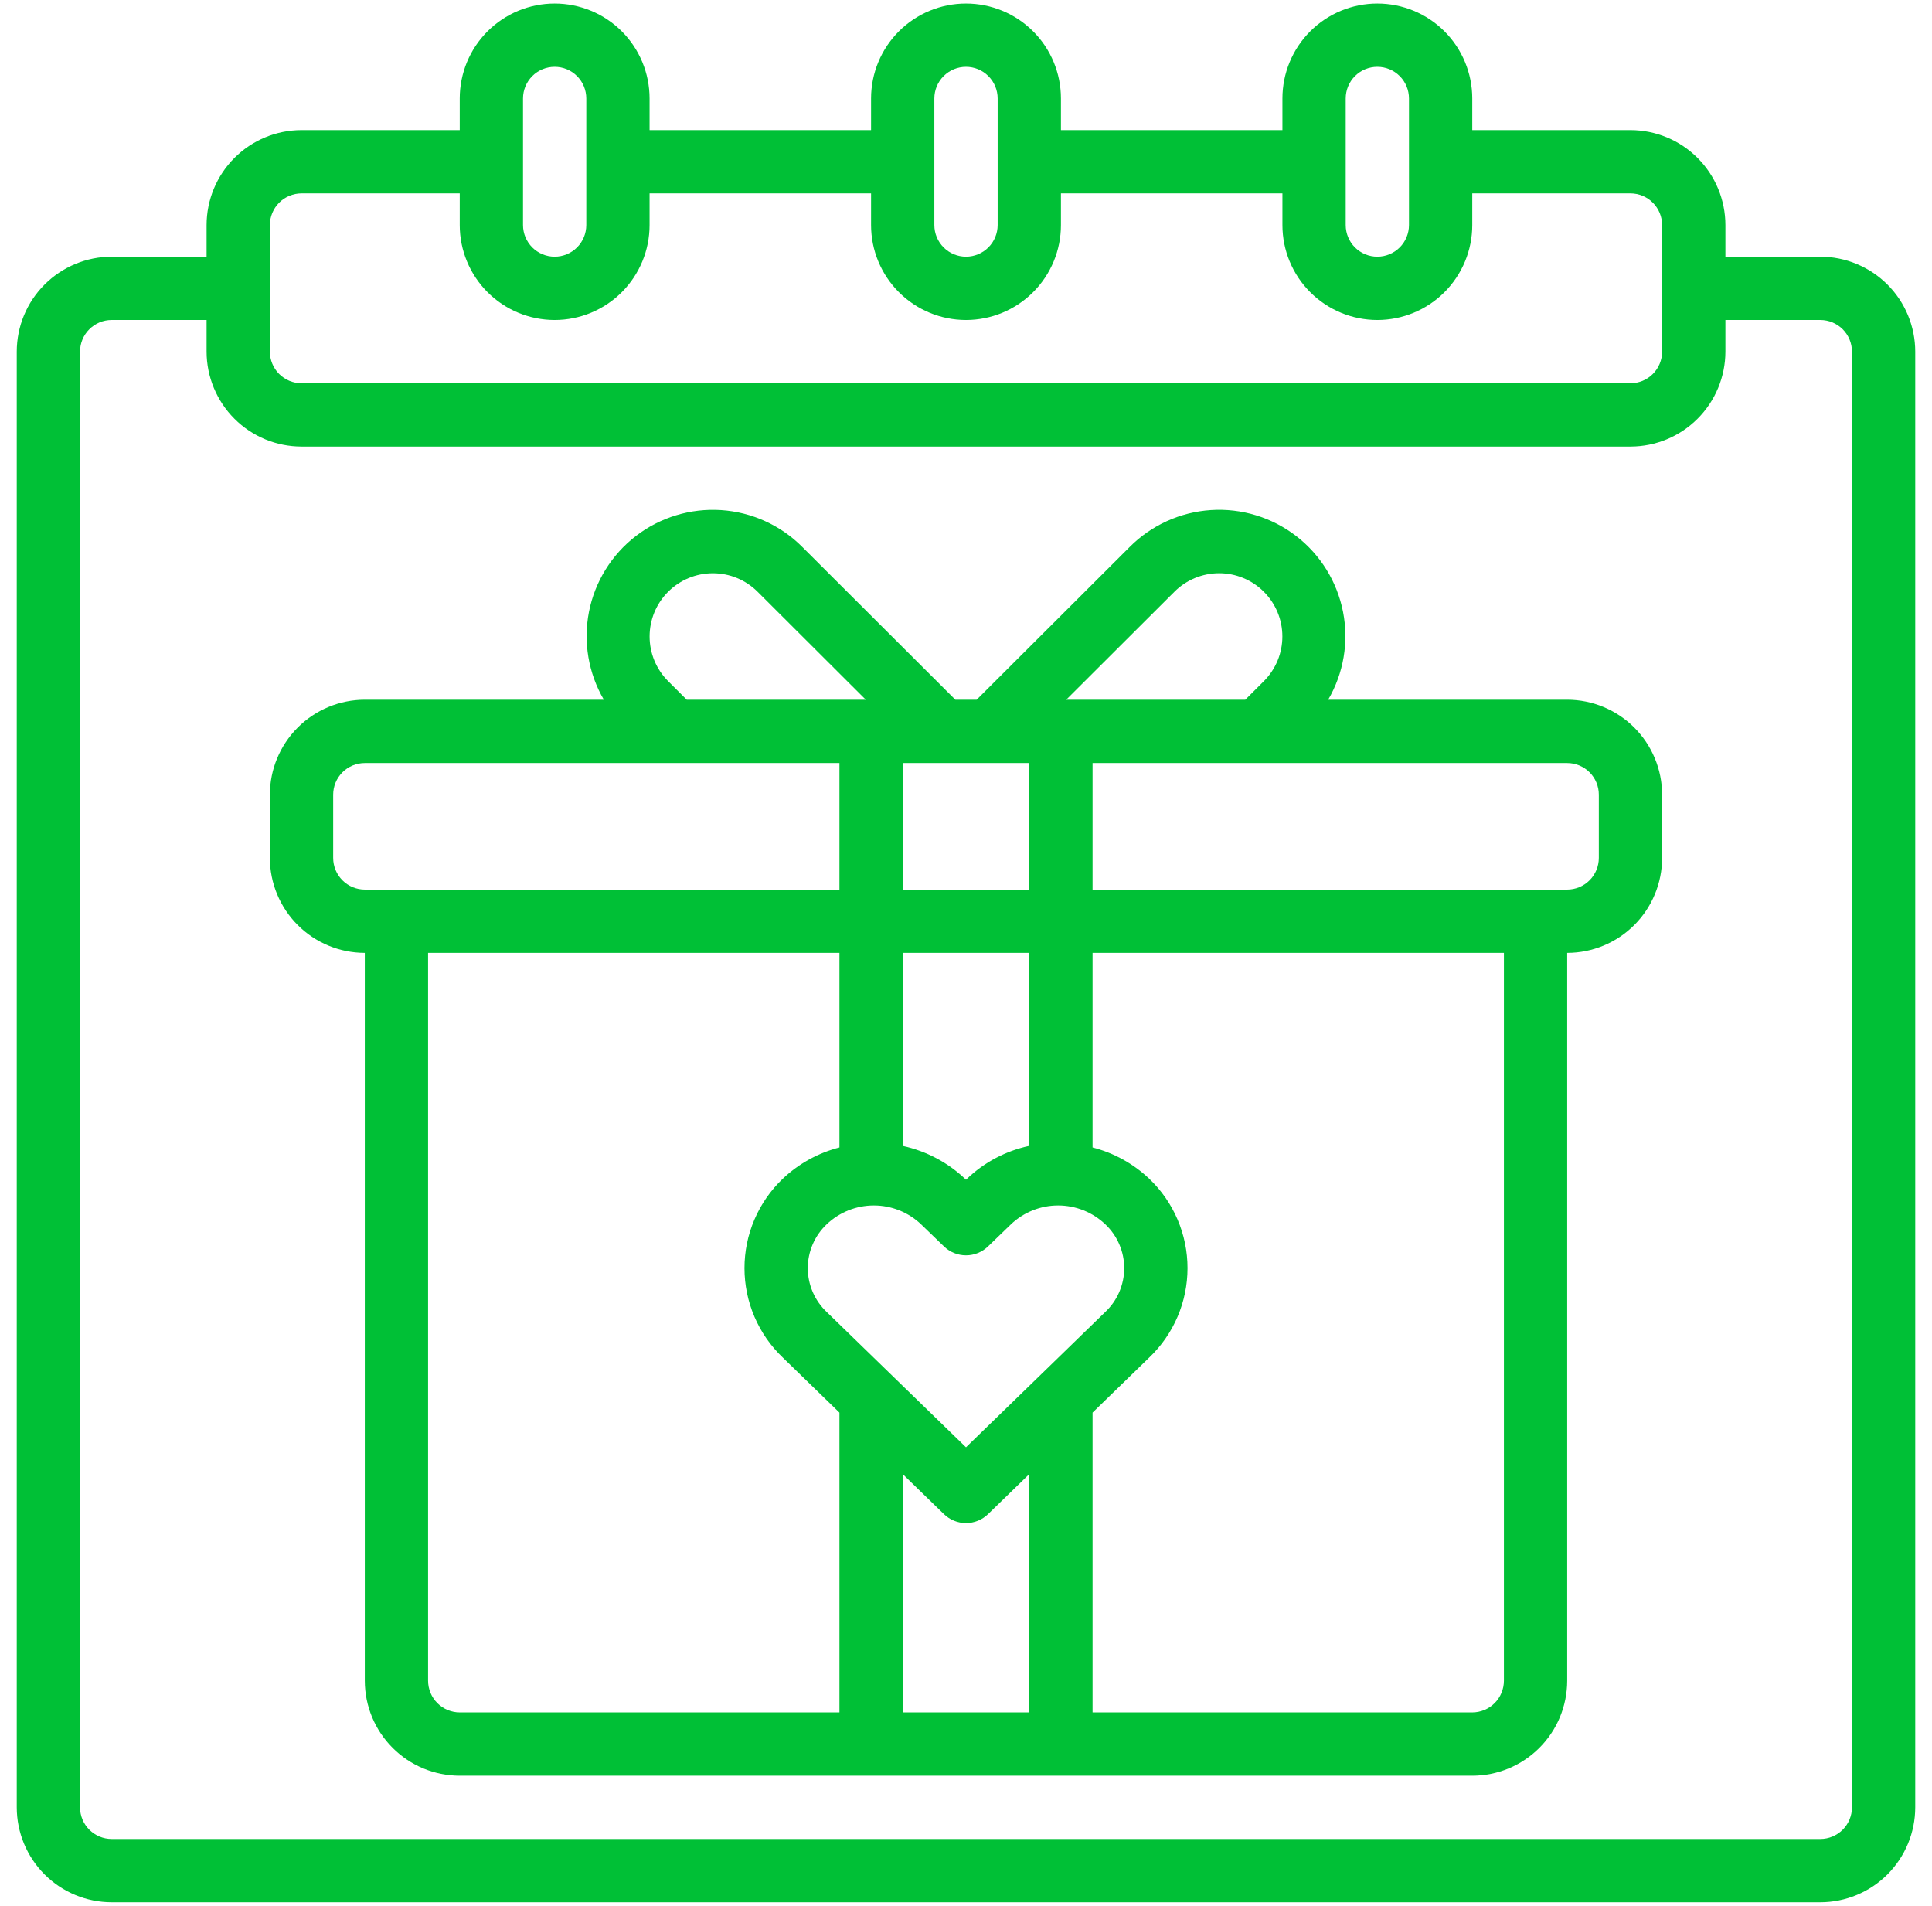
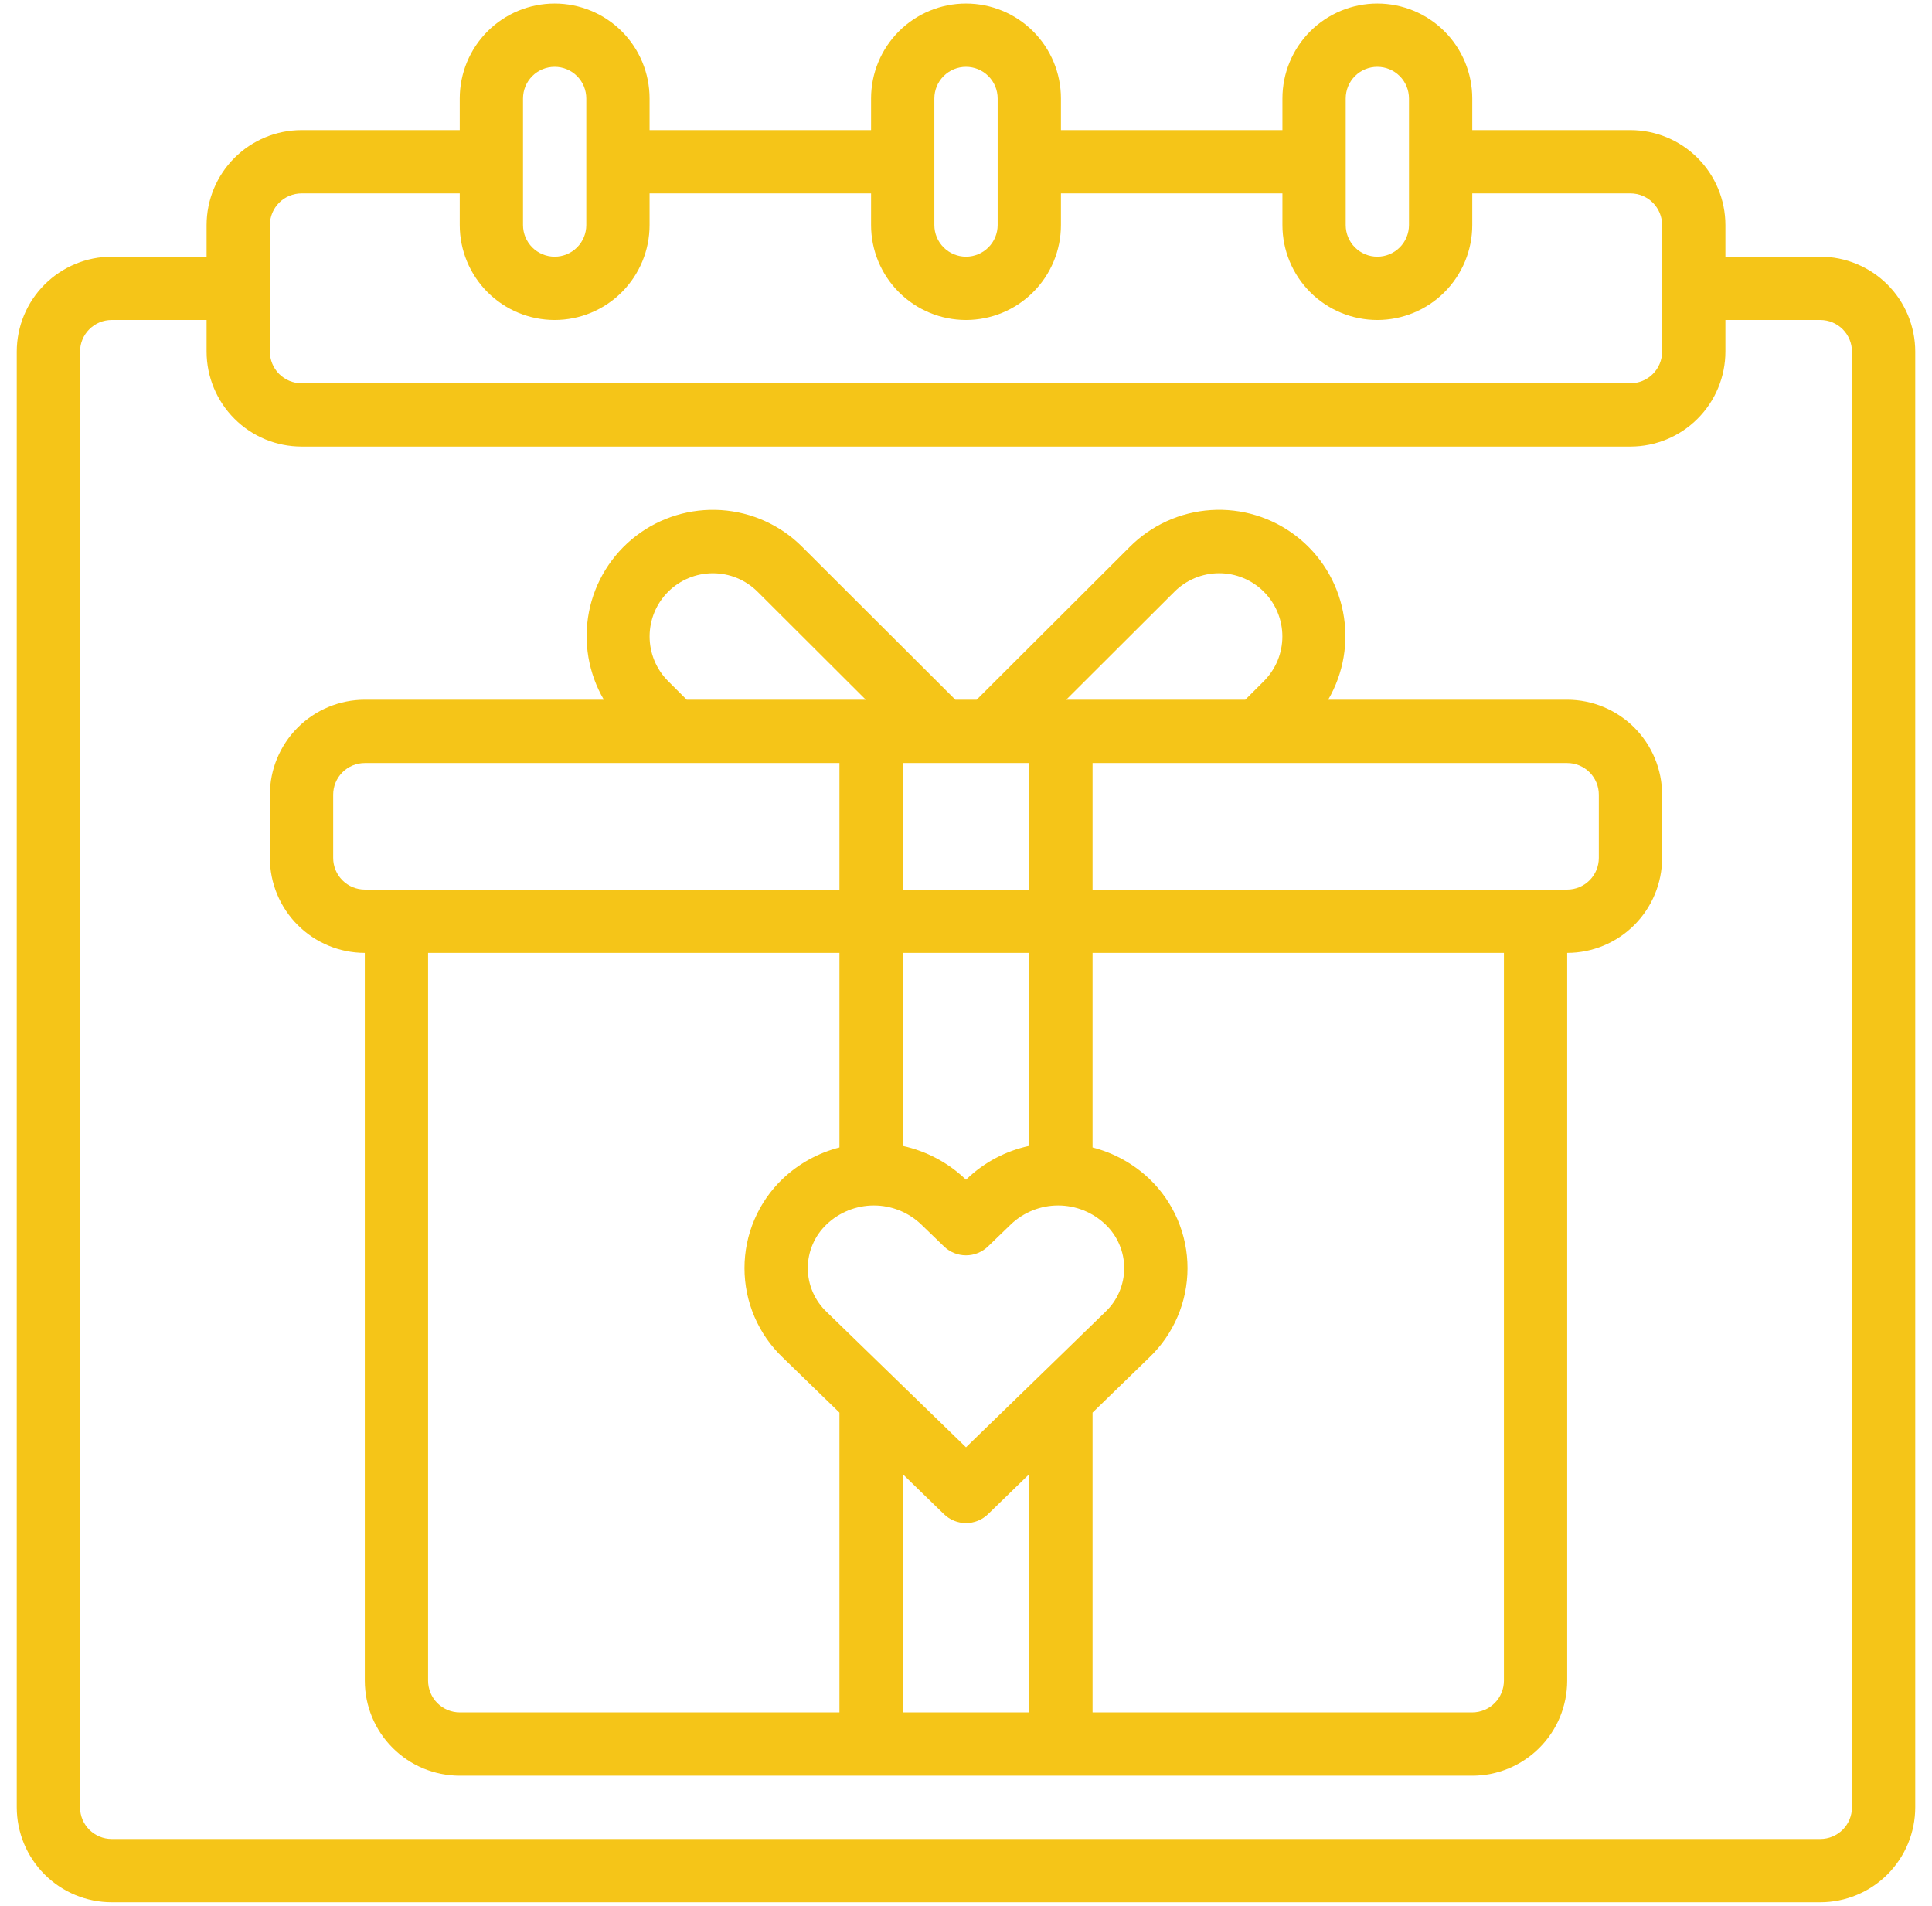
<svg xmlns="http://www.w3.org/2000/svg" width="73" height="72" viewBox="0 0 73 72" fill="none">
-   <path d="M68.78 9.697H65.194V8.502C65.193 7.551 64.814 6.639 64.142 5.967C63.47 5.294 62.558 4.916 61.607 4.915H55.629V3.72C55.629 2.768 55.251 1.856 54.579 1.183C53.906 0.511 52.994 0.133 52.042 0.133C51.091 0.133 50.179 0.511 49.506 1.183C48.834 1.856 48.456 2.768 48.456 3.72V4.915H40.087V3.72C40.087 2.768 39.709 1.856 39.036 1.183C38.364 0.511 37.451 0.133 36.5 0.133C35.549 0.133 34.636 0.511 33.964 1.183C33.291 1.856 32.913 2.768 32.913 3.72V4.915H24.544V3.72C24.544 2.768 24.166 1.856 23.494 1.183C22.821 0.511 21.909 0.133 20.958 0.133C20.006 0.133 19.094 0.511 18.421 1.183C17.749 1.856 17.371 2.768 17.371 3.72V4.915H11.393C10.442 4.916 9.53 5.294 8.858 5.967C8.186 6.639 7.807 7.551 7.806 8.502V9.697H4.22C3.269 9.698 2.357 10.077 1.685 10.749C1.012 11.421 0.634 12.333 0.633 13.284V68.28C0.634 69.231 1.012 70.143 1.685 70.816C2.357 71.488 3.269 71.866 4.22 71.867H68.78C69.731 71.866 70.643 71.488 71.316 70.816C71.988 70.143 72.366 69.231 72.367 68.28V13.284C72.366 12.333 71.988 11.421 71.316 10.749C70.643 10.077 69.731 9.698 68.78 9.697ZM50.847 3.72C50.847 3.402 50.973 3.098 51.197 2.874C51.421 2.65 51.725 2.524 52.042 2.524C52.359 2.524 52.664 2.65 52.888 2.874C53.112 3.098 53.238 3.402 53.238 3.72V8.502C53.238 8.819 53.112 9.123 52.888 9.347C52.664 9.571 52.359 9.697 52.042 9.697C51.725 9.697 51.421 9.571 51.197 9.347C50.973 9.123 50.847 8.819 50.847 8.502V3.72ZM35.304 3.72C35.304 3.402 35.43 3.098 35.655 2.874C35.879 2.65 36.183 2.524 36.5 2.524C36.817 2.524 37.121 2.65 37.345 2.874C37.57 3.098 37.696 3.402 37.696 3.72V8.502C37.696 8.819 37.57 9.123 37.345 9.347C37.121 9.571 36.817 9.697 36.5 9.697C36.183 9.697 35.879 9.571 35.655 9.347C35.43 9.123 35.304 8.819 35.304 8.502V3.72ZM19.762 3.72C19.762 3.402 19.888 3.098 20.112 2.874C20.336 2.65 20.64 2.524 20.958 2.524C21.275 2.524 21.579 2.65 21.803 2.874C22.027 3.098 22.153 3.402 22.153 3.72V8.502C22.153 8.819 22.027 9.123 21.803 9.347C21.579 9.571 21.275 9.697 20.958 9.697C20.64 9.697 20.336 9.571 20.112 9.347C19.888 9.123 19.762 8.819 19.762 8.502V3.72ZM10.197 8.502C10.198 8.185 10.324 7.881 10.548 7.657C10.772 7.433 11.076 7.307 11.393 7.306H17.371V8.502C17.371 9.453 17.749 10.365 18.421 11.038C19.094 11.711 20.006 12.089 20.958 12.089C21.909 12.089 22.821 11.711 23.494 11.038C24.166 10.365 24.544 9.453 24.544 8.502V7.306H32.913V8.502C32.913 9.453 33.291 10.365 33.964 11.038C34.636 11.711 35.549 12.089 36.5 12.089C37.451 12.089 38.364 11.711 39.036 11.038C39.709 10.365 40.087 9.453 40.087 8.502V7.306H48.456V8.502C48.456 9.453 48.834 10.365 49.506 11.038C50.179 11.711 51.091 12.089 52.042 12.089C52.994 12.089 53.906 11.711 54.579 11.038C55.251 10.365 55.629 9.453 55.629 8.502V7.306H61.607C61.924 7.307 62.228 7.433 62.452 7.657C62.676 7.881 62.802 8.185 62.803 8.502V13.284C62.802 13.601 62.676 13.905 62.452 14.129C62.228 14.353 61.924 14.479 61.607 14.48H11.393C11.076 14.479 10.772 14.353 10.548 14.129C10.324 13.905 10.198 13.601 10.197 13.284V8.502ZM69.976 68.28C69.976 68.597 69.85 68.901 69.626 69.126C69.401 69.35 69.097 69.476 68.78 69.476H4.22C3.903 69.476 3.599 69.35 3.375 69.126C3.15 68.901 3.024 68.597 3.024 68.28V13.284C3.024 12.967 3.15 12.663 3.375 12.439C3.599 12.215 3.903 12.089 4.22 12.089H7.806V13.284C7.807 14.235 8.186 15.147 8.858 15.819C9.53 16.492 10.442 16.87 11.393 16.871H61.607C62.558 16.87 63.47 16.492 64.142 15.819C64.814 15.147 65.193 14.235 65.194 13.284V12.089H68.78C69.097 12.089 69.401 12.215 69.626 12.439C69.85 12.663 69.976 12.967 69.976 13.284V68.28ZM59.216 26.435H50.184C50.769 25.434 50.969 24.253 50.746 23.115C50.523 21.976 49.894 20.958 48.974 20.25C48.055 19.543 46.91 19.194 45.752 19.27C44.595 19.346 43.505 19.841 42.686 20.663L36.902 26.435H36.098L30.315 20.664C29.497 19.843 28.407 19.347 27.249 19.271C26.092 19.195 24.946 19.543 24.027 20.25C23.107 20.958 22.477 21.976 22.254 23.114C22.032 24.253 22.231 25.433 22.816 26.435H13.784C12.833 26.436 11.921 26.815 11.249 27.487C10.577 28.16 10.198 29.071 10.197 30.022V32.413C10.198 33.364 10.577 34.276 11.249 34.948C11.921 35.621 12.833 35.999 13.784 36V63.498C13.785 64.449 14.163 65.361 14.836 66.033C15.508 66.706 16.42 67.084 17.371 67.085H55.629C56.58 67.084 57.492 66.706 58.164 66.033C58.837 65.361 59.215 64.449 59.216 63.498V36C60.167 35.999 61.078 35.621 61.751 34.948C62.423 34.276 62.801 33.364 62.803 32.413V30.022C62.801 29.071 62.423 28.16 61.751 27.487C61.078 26.815 60.167 26.436 59.216 26.435ZM44.375 22.355C44.597 22.133 44.86 21.957 45.15 21.837C45.44 21.717 45.751 21.655 46.065 21.655C46.378 21.655 46.689 21.717 46.979 21.837C47.269 21.957 47.532 22.133 47.754 22.355C47.976 22.577 48.152 22.84 48.272 23.13C48.392 23.42 48.454 23.73 48.454 24.044C48.454 24.358 48.392 24.669 48.272 24.959C48.152 25.248 47.976 25.512 47.754 25.734L47.052 26.435H40.286L44.375 22.355ZM36.5 54.678L31.238 49.567C31.012 49.354 30.832 49.097 30.709 48.812C30.586 48.527 30.522 48.22 30.522 47.909C30.522 47.599 30.586 47.291 30.709 47.006C30.832 46.721 31.012 46.464 31.238 46.251C31.719 45.795 32.356 45.541 33.019 45.541C33.682 45.541 34.319 45.795 34.8 46.251L35.67 47.091C35.893 47.306 36.19 47.426 36.5 47.426C36.81 47.426 37.107 47.306 37.33 47.091L38.2 46.251C38.681 45.795 39.318 45.541 39.981 45.541C40.644 45.541 41.281 45.795 41.762 46.251C41.988 46.464 42.168 46.721 42.291 47.006C42.414 47.291 42.478 47.598 42.478 47.909C42.478 48.219 42.414 48.526 42.291 48.812C42.168 49.097 41.988 49.353 41.762 49.566L36.5 54.678ZM34.109 28.827H38.891V33.609H34.109V28.827ZM38.891 36V43.289C38.008 43.477 37.194 43.907 36.54 44.53L36.5 44.569C35.837 43.928 35.009 43.486 34.109 43.291V36H38.891ZM25.246 22.355C25.695 21.907 26.302 21.656 26.936 21.656C27.57 21.656 28.178 21.908 28.626 22.356L32.714 26.435H25.948L25.246 25.734C25.024 25.512 24.847 25.249 24.727 24.959C24.607 24.669 24.545 24.358 24.545 24.044C24.545 23.73 24.607 23.42 24.727 23.13C24.847 22.84 25.024 22.576 25.246 22.355ZM13.784 33.609C13.467 33.608 13.163 33.483 12.939 33.258C12.715 33.034 12.589 32.73 12.589 32.413V30.022C12.589 29.705 12.715 29.401 12.939 29.177C13.163 28.953 13.467 28.827 13.784 28.827H31.718V33.609H13.784ZM17.371 64.694C17.054 64.693 16.75 64.567 16.526 64.343C16.302 64.119 16.176 63.815 16.175 63.498V36H31.718V43.349C30.916 43.555 30.179 43.961 29.578 44.53C29.12 44.966 28.756 45.49 28.507 46.071C28.258 46.652 28.13 47.277 28.13 47.909C28.13 48.541 28.258 49.166 28.507 49.747C28.756 50.328 29.12 50.852 29.578 51.288L31.718 53.367V64.694H17.371ZM34.109 64.694V55.69L35.666 57.203C35.889 57.42 36.188 57.542 36.5 57.542C36.811 57.542 37.111 57.42 37.334 57.203L38.891 55.69V64.694H34.109ZM56.825 63.498C56.824 63.815 56.698 64.119 56.474 64.343C56.25 64.567 55.946 64.693 55.629 64.694H41.282V53.367L43.422 51.288C43.88 50.852 44.244 50.328 44.493 49.747C44.742 49.166 44.87 48.541 44.87 47.909C44.87 47.277 44.742 46.652 44.493 46.071C44.244 45.49 43.88 44.966 43.422 44.53C42.821 43.961 42.085 43.554 41.282 43.349V36H56.825V63.498ZM60.411 32.413C60.411 32.73 60.285 33.034 60.061 33.258C59.837 33.483 59.533 33.608 59.216 33.609H41.282V28.827H59.216C59.533 28.827 59.837 28.953 60.061 29.177C60.285 29.401 60.411 29.705 60.411 30.022V32.413Z" fill="#00C036" />
+   <path d="M68.78 9.697H65.194V8.502C65.193 7.551 64.814 6.639 64.142 5.967C63.47 5.294 62.558 4.916 61.607 4.915H55.629V3.72C55.629 2.768 55.251 1.856 54.579 1.183C53.906 0.511 52.994 0.133 52.042 0.133C51.091 0.133 50.179 0.511 49.506 1.183C48.834 1.856 48.456 2.768 48.456 3.72V4.915H40.087V3.72C40.087 2.768 39.709 1.856 39.036 1.183C38.364 0.511 37.451 0.133 36.5 0.133C35.549 0.133 34.636 0.511 33.964 1.183C33.291 1.856 32.913 2.768 32.913 3.72V4.915H24.544V3.72C24.544 2.768 24.166 1.856 23.494 1.183C22.821 0.511 21.909 0.133 20.958 0.133C20.006 0.133 19.094 0.511 18.421 1.183C17.749 1.856 17.371 2.768 17.371 3.72V4.915H11.393C10.442 4.916 9.53 5.294 8.858 5.967C8.186 6.639 7.807 7.551 7.806 8.502V9.697H4.22C3.269 9.698 2.357 10.077 1.685 10.749C1.012 11.421 0.634 12.333 0.633 13.284V68.28C0.634 69.231 1.012 70.143 1.685 70.816C2.357 71.488 3.269 71.866 4.22 71.867H68.78C69.731 71.866 70.643 71.488 71.316 70.816C71.988 70.143 72.366 69.231 72.367 68.28V13.284C72.366 12.333 71.988 11.421 71.316 10.749C70.643 10.077 69.731 9.698 68.78 9.697ZM50.847 3.72C50.847 3.402 50.973 3.098 51.197 2.874C51.421 2.65 51.725 2.524 52.042 2.524C52.359 2.524 52.664 2.65 52.888 2.874C53.112 3.098 53.238 3.402 53.238 3.72V8.502C53.238 8.819 53.112 9.123 52.888 9.347C52.664 9.571 52.359 9.697 52.042 9.697C51.725 9.697 51.421 9.571 51.197 9.347C50.973 9.123 50.847 8.819 50.847 8.502V3.72ZM35.304 3.72C35.304 3.402 35.43 3.098 35.655 2.874C35.879 2.65 36.183 2.524 36.5 2.524C36.817 2.524 37.121 2.65 37.345 2.874C37.57 3.098 37.696 3.402 37.696 3.72V8.502C37.696 8.819 37.57 9.123 37.345 9.347C37.121 9.571 36.817 9.697 36.5 9.697C36.183 9.697 35.879 9.571 35.655 9.347C35.43 9.123 35.304 8.819 35.304 8.502V3.72ZM19.762 3.72C19.762 3.402 19.888 3.098 20.112 2.874C20.336 2.65 20.64 2.524 20.958 2.524C21.275 2.524 21.579 2.65 21.803 2.874C22.027 3.098 22.153 3.402 22.153 3.72V8.502C22.153 8.819 22.027 9.123 21.803 9.347C21.579 9.571 21.275 9.697 20.958 9.697C20.64 9.697 20.336 9.571 20.112 9.347C19.888 9.123 19.762 8.819 19.762 8.502V3.72ZM10.197 8.502C10.198 8.185 10.324 7.881 10.548 7.657C10.772 7.433 11.076 7.307 11.393 7.306H17.371V8.502C17.371 9.453 17.749 10.365 18.421 11.038C19.094 11.711 20.006 12.089 20.958 12.089C21.909 12.089 22.821 11.711 23.494 11.038C24.166 10.365 24.544 9.453 24.544 8.502V7.306H32.913V8.502C32.913 9.453 33.291 10.365 33.964 11.038C34.636 11.711 35.549 12.089 36.5 12.089C37.451 12.089 38.364 11.711 39.036 11.038C39.709 10.365 40.087 9.453 40.087 8.502V7.306H48.456V8.502C48.456 9.453 48.834 10.365 49.506 11.038C50.179 11.711 51.091 12.089 52.042 12.089C52.994 12.089 53.906 11.711 54.579 11.038C55.251 10.365 55.629 9.453 55.629 8.502V7.306H61.607C61.924 7.307 62.228 7.433 62.452 7.657C62.676 7.881 62.802 8.185 62.803 8.502V13.284C62.802 13.601 62.676 13.905 62.452 14.129C62.228 14.353 61.924 14.479 61.607 14.48H11.393C11.076 14.479 10.772 14.353 10.548 14.129C10.324 13.905 10.198 13.601 10.197 13.284V8.502ZM69.976 68.28C69.976 68.597 69.85 68.901 69.626 69.126C69.401 69.35 69.097 69.476 68.78 69.476H4.22C3.903 69.476 3.599 69.35 3.375 69.126C3.15 68.901 3.024 68.597 3.024 68.28V13.284C3.024 12.967 3.15 12.663 3.375 12.439C3.599 12.215 3.903 12.089 4.22 12.089H7.806V13.284C7.807 14.235 8.186 15.147 8.858 15.819C9.53 16.492 10.442 16.87 11.393 16.871H61.607C62.558 16.87 63.47 16.492 64.142 15.819C64.814 15.147 65.193 14.235 65.194 13.284V12.089H68.78C69.097 12.089 69.401 12.215 69.626 12.439C69.85 12.663 69.976 12.967 69.976 13.284V68.28ZM59.216 26.435H50.184C50.769 25.434 50.969 24.253 50.746 23.115C50.523 21.976 49.894 20.958 48.974 20.25C48.055 19.543 46.91 19.194 45.752 19.27C44.595 19.346 43.505 19.841 42.686 20.663L36.902 26.435H36.098L30.315 20.664C29.497 19.843 28.407 19.347 27.249 19.271C26.092 19.195 24.946 19.543 24.027 20.25C23.107 20.958 22.477 21.976 22.254 23.114C22.032 24.253 22.231 25.433 22.816 26.435H13.784C12.833 26.436 11.921 26.815 11.249 27.487C10.577 28.16 10.198 29.071 10.197 30.022V32.413C10.198 33.364 10.577 34.276 11.249 34.948C11.921 35.621 12.833 35.999 13.784 36V63.498C13.785 64.449 14.163 65.361 14.836 66.033C15.508 66.706 16.42 67.084 17.371 67.085H55.629C56.58 67.084 57.492 66.706 58.164 66.033C58.837 65.361 59.215 64.449 59.216 63.498V36C60.167 35.999 61.078 35.621 61.751 34.948C62.423 34.276 62.801 33.364 62.803 32.413V30.022C62.801 29.071 62.423 28.16 61.751 27.487C61.078 26.815 60.167 26.436 59.216 26.435ZM44.375 22.355C44.597 22.133 44.86 21.957 45.15 21.837C45.44 21.717 45.751 21.655 46.065 21.655C46.378 21.655 46.689 21.717 46.979 21.837C47.269 21.957 47.532 22.133 47.754 22.355C47.976 22.577 48.152 22.84 48.272 23.13C48.392 23.42 48.454 23.73 48.454 24.044C48.454 24.358 48.392 24.669 48.272 24.959C48.152 25.248 47.976 25.512 47.754 25.734L47.052 26.435H40.286L44.375 22.355ZM36.5 54.678L31.238 49.567C31.012 49.354 30.832 49.097 30.709 48.812C30.586 48.527 30.522 48.22 30.522 47.909C30.522 47.599 30.586 47.291 30.709 47.006C30.832 46.721 31.012 46.464 31.238 46.251C31.719 45.795 32.356 45.541 33.019 45.541C33.682 45.541 34.319 45.795 34.8 46.251L35.67 47.091C35.893 47.306 36.19 47.426 36.5 47.426C36.81 47.426 37.107 47.306 37.33 47.091L38.2 46.251C38.681 45.795 39.318 45.541 39.981 45.541C40.644 45.541 41.281 45.795 41.762 46.251C41.988 46.464 42.168 46.721 42.291 47.006C42.414 47.291 42.478 47.598 42.478 47.909C42.478 48.219 42.414 48.526 42.291 48.812C42.168 49.097 41.988 49.353 41.762 49.566L36.5 54.678ZM34.109 28.827H38.891V33.609H34.109V28.827ZM38.891 36V43.289C38.008 43.477 37.194 43.907 36.54 44.53L36.5 44.569C35.837 43.928 35.009 43.486 34.109 43.291V36H38.891ZM25.246 22.355C25.695 21.907 26.302 21.656 26.936 21.656C27.57 21.656 28.178 21.908 28.626 22.356L32.714 26.435H25.948L25.246 25.734C25.024 25.512 24.847 25.249 24.727 24.959C24.607 24.669 24.545 24.358 24.545 24.044C24.545 23.73 24.607 23.42 24.727 23.13C24.847 22.84 25.024 22.576 25.246 22.355ZM13.784 33.609C13.467 33.608 13.163 33.483 12.939 33.258C12.715 33.034 12.589 32.73 12.589 32.413V30.022C12.589 29.705 12.715 29.401 12.939 29.177C13.163 28.953 13.467 28.827 13.784 28.827H31.718V33.609H13.784ZM17.371 64.694C17.054 64.693 16.75 64.567 16.526 64.343C16.302 64.119 16.176 63.815 16.175 63.498V36H31.718V43.349C30.916 43.555 30.179 43.961 29.578 44.53C29.12 44.966 28.756 45.49 28.507 46.071C28.258 46.652 28.13 47.277 28.13 47.909C28.13 48.541 28.258 49.166 28.507 49.747C28.756 50.328 29.12 50.852 29.578 51.288L31.718 53.367V64.694H17.371ZM34.109 64.694V55.69L35.666 57.203C35.889 57.42 36.188 57.542 36.5 57.542C36.811 57.542 37.111 57.42 37.334 57.203L38.891 55.69V64.694H34.109ZM56.825 63.498C56.824 63.815 56.698 64.119 56.474 64.343C56.25 64.567 55.946 64.693 55.629 64.694H41.282V53.367L43.422 51.288C43.88 50.852 44.244 50.328 44.493 49.747C44.742 49.166 44.87 48.541 44.87 47.909C44.87 47.277 44.742 46.652 44.493 46.071C44.244 45.49 43.88 44.966 43.422 44.53C42.821 43.961 42.085 43.554 41.282 43.349V36H56.825V63.498ZM60.411 32.413C60.411 32.73 60.285 33.034 60.061 33.258C59.837 33.483 59.533 33.608 59.216 33.609H41.282V28.827H59.216C59.533 28.827 59.837 28.953 60.061 29.177C60.285 29.401 60.411 29.705 60.411 30.022V32.413Z" fill="#F5C518" />
</svg>
